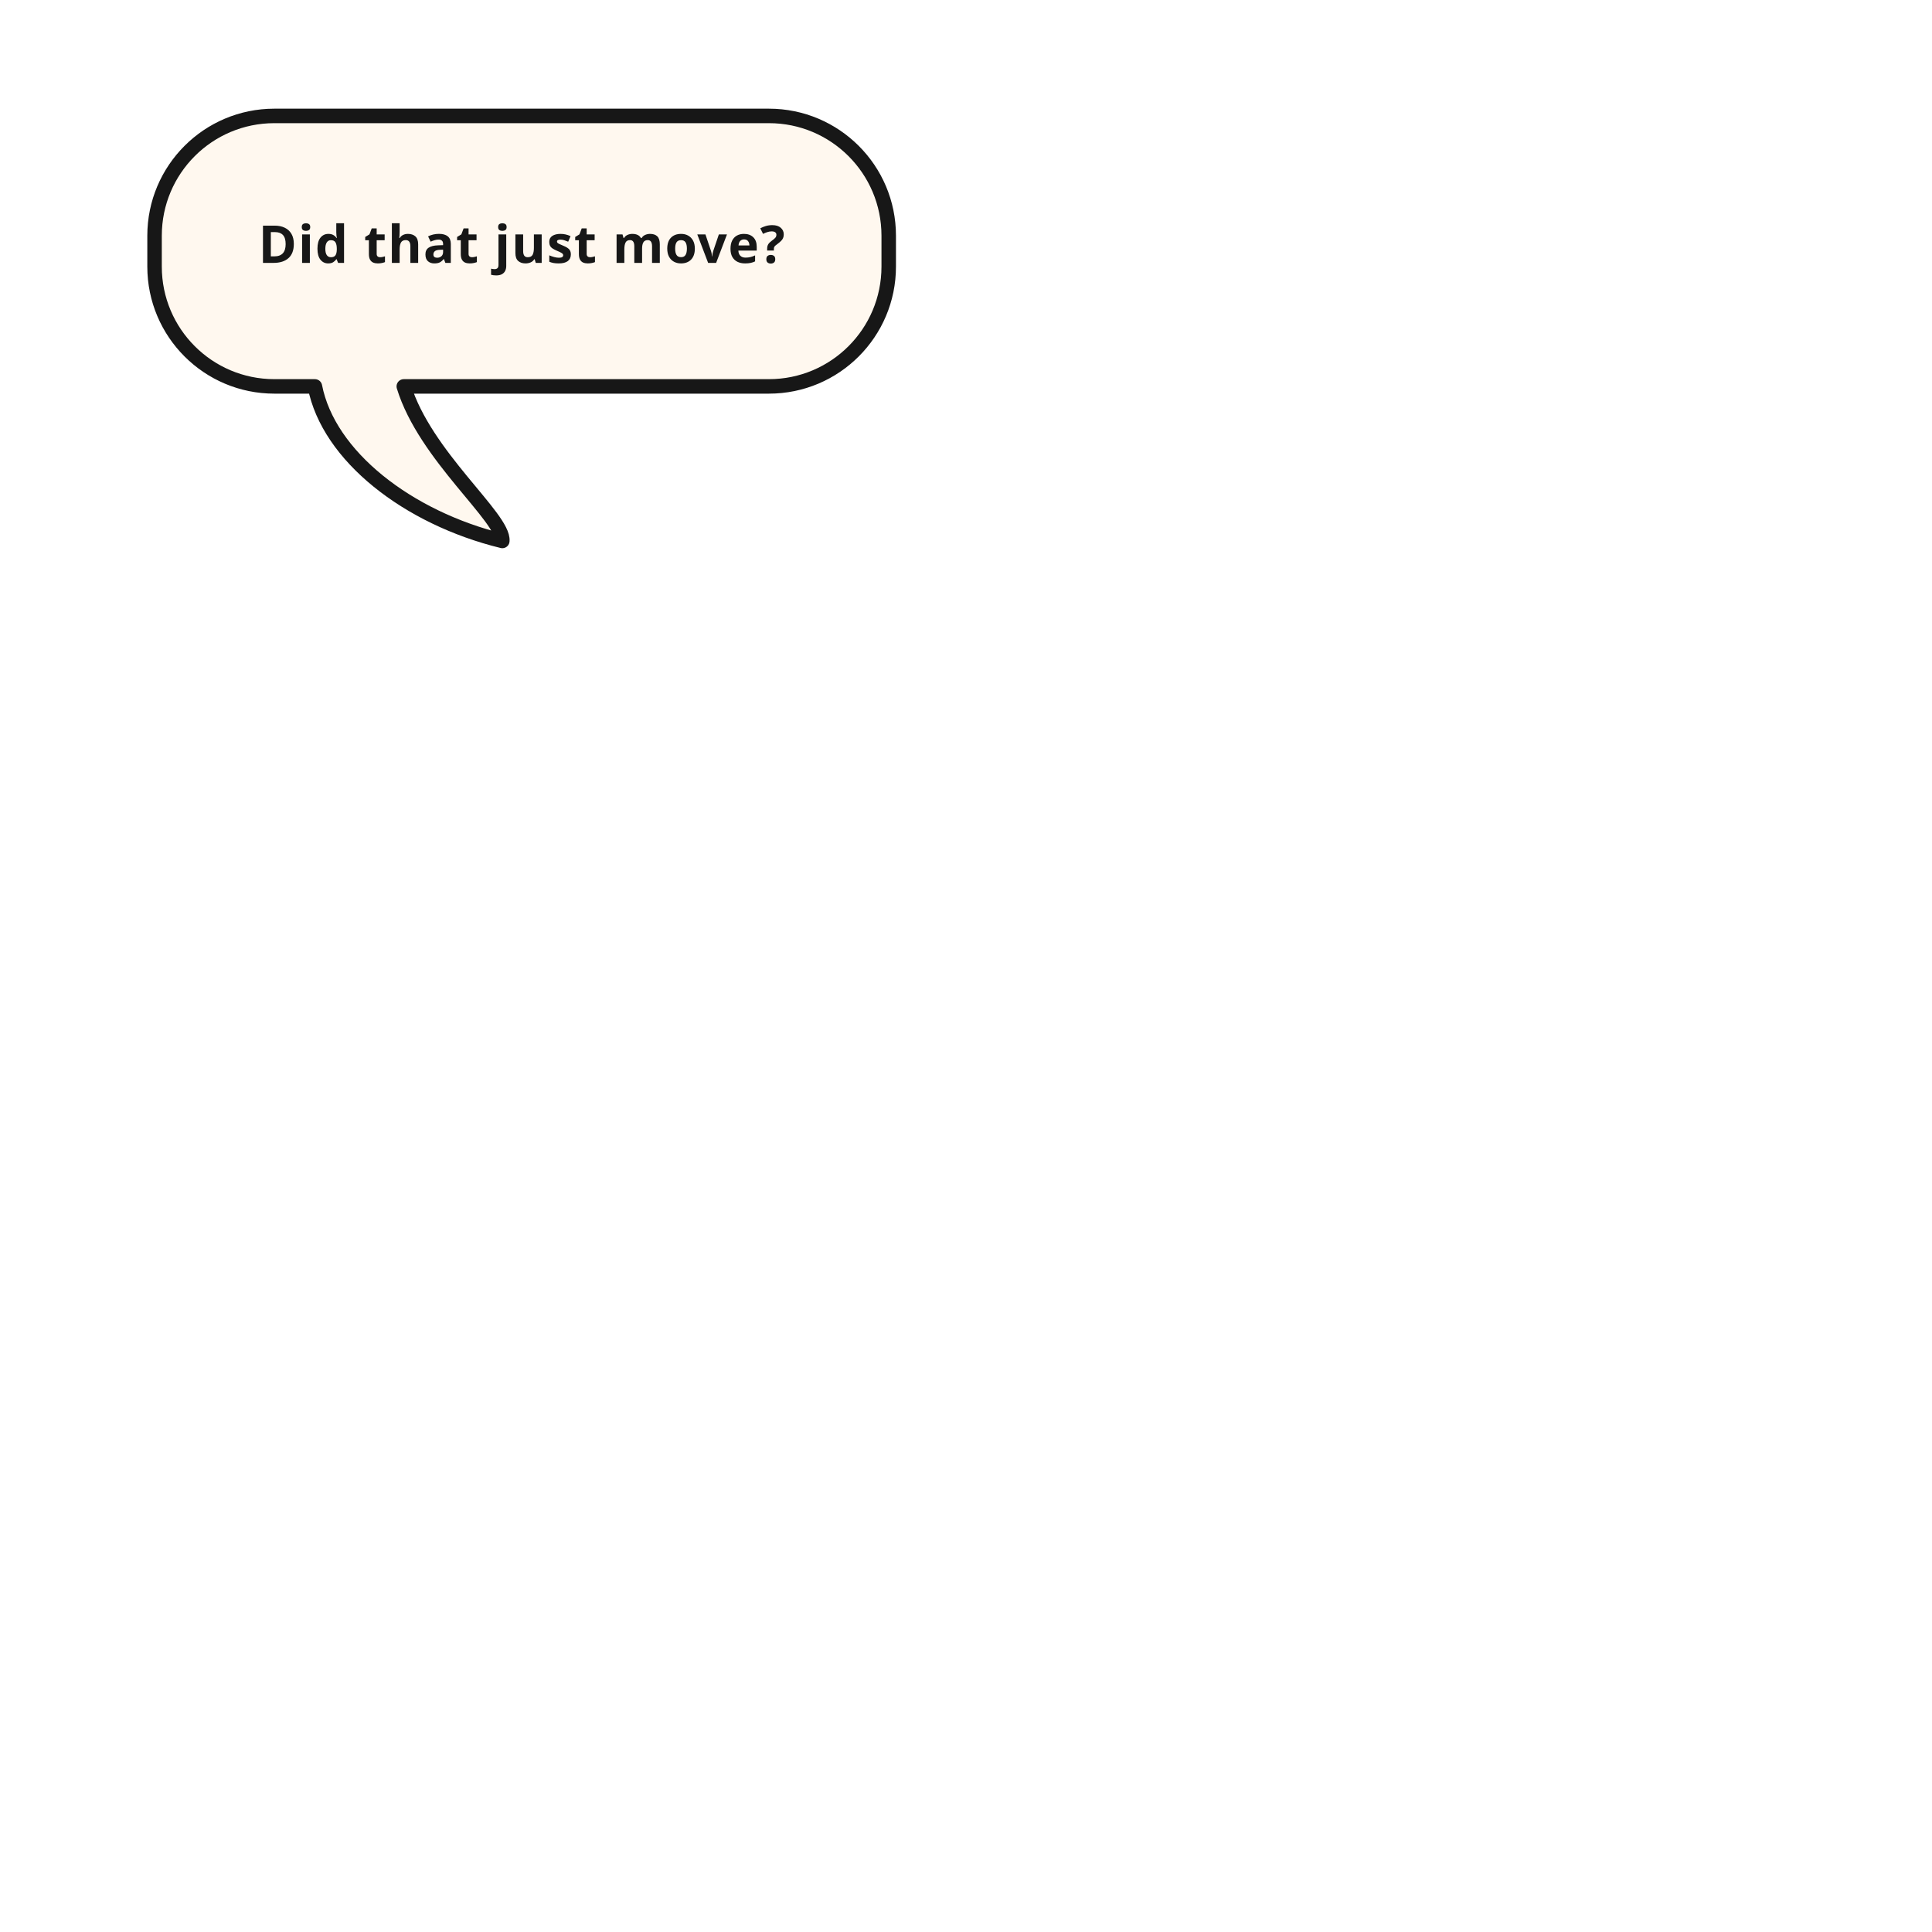
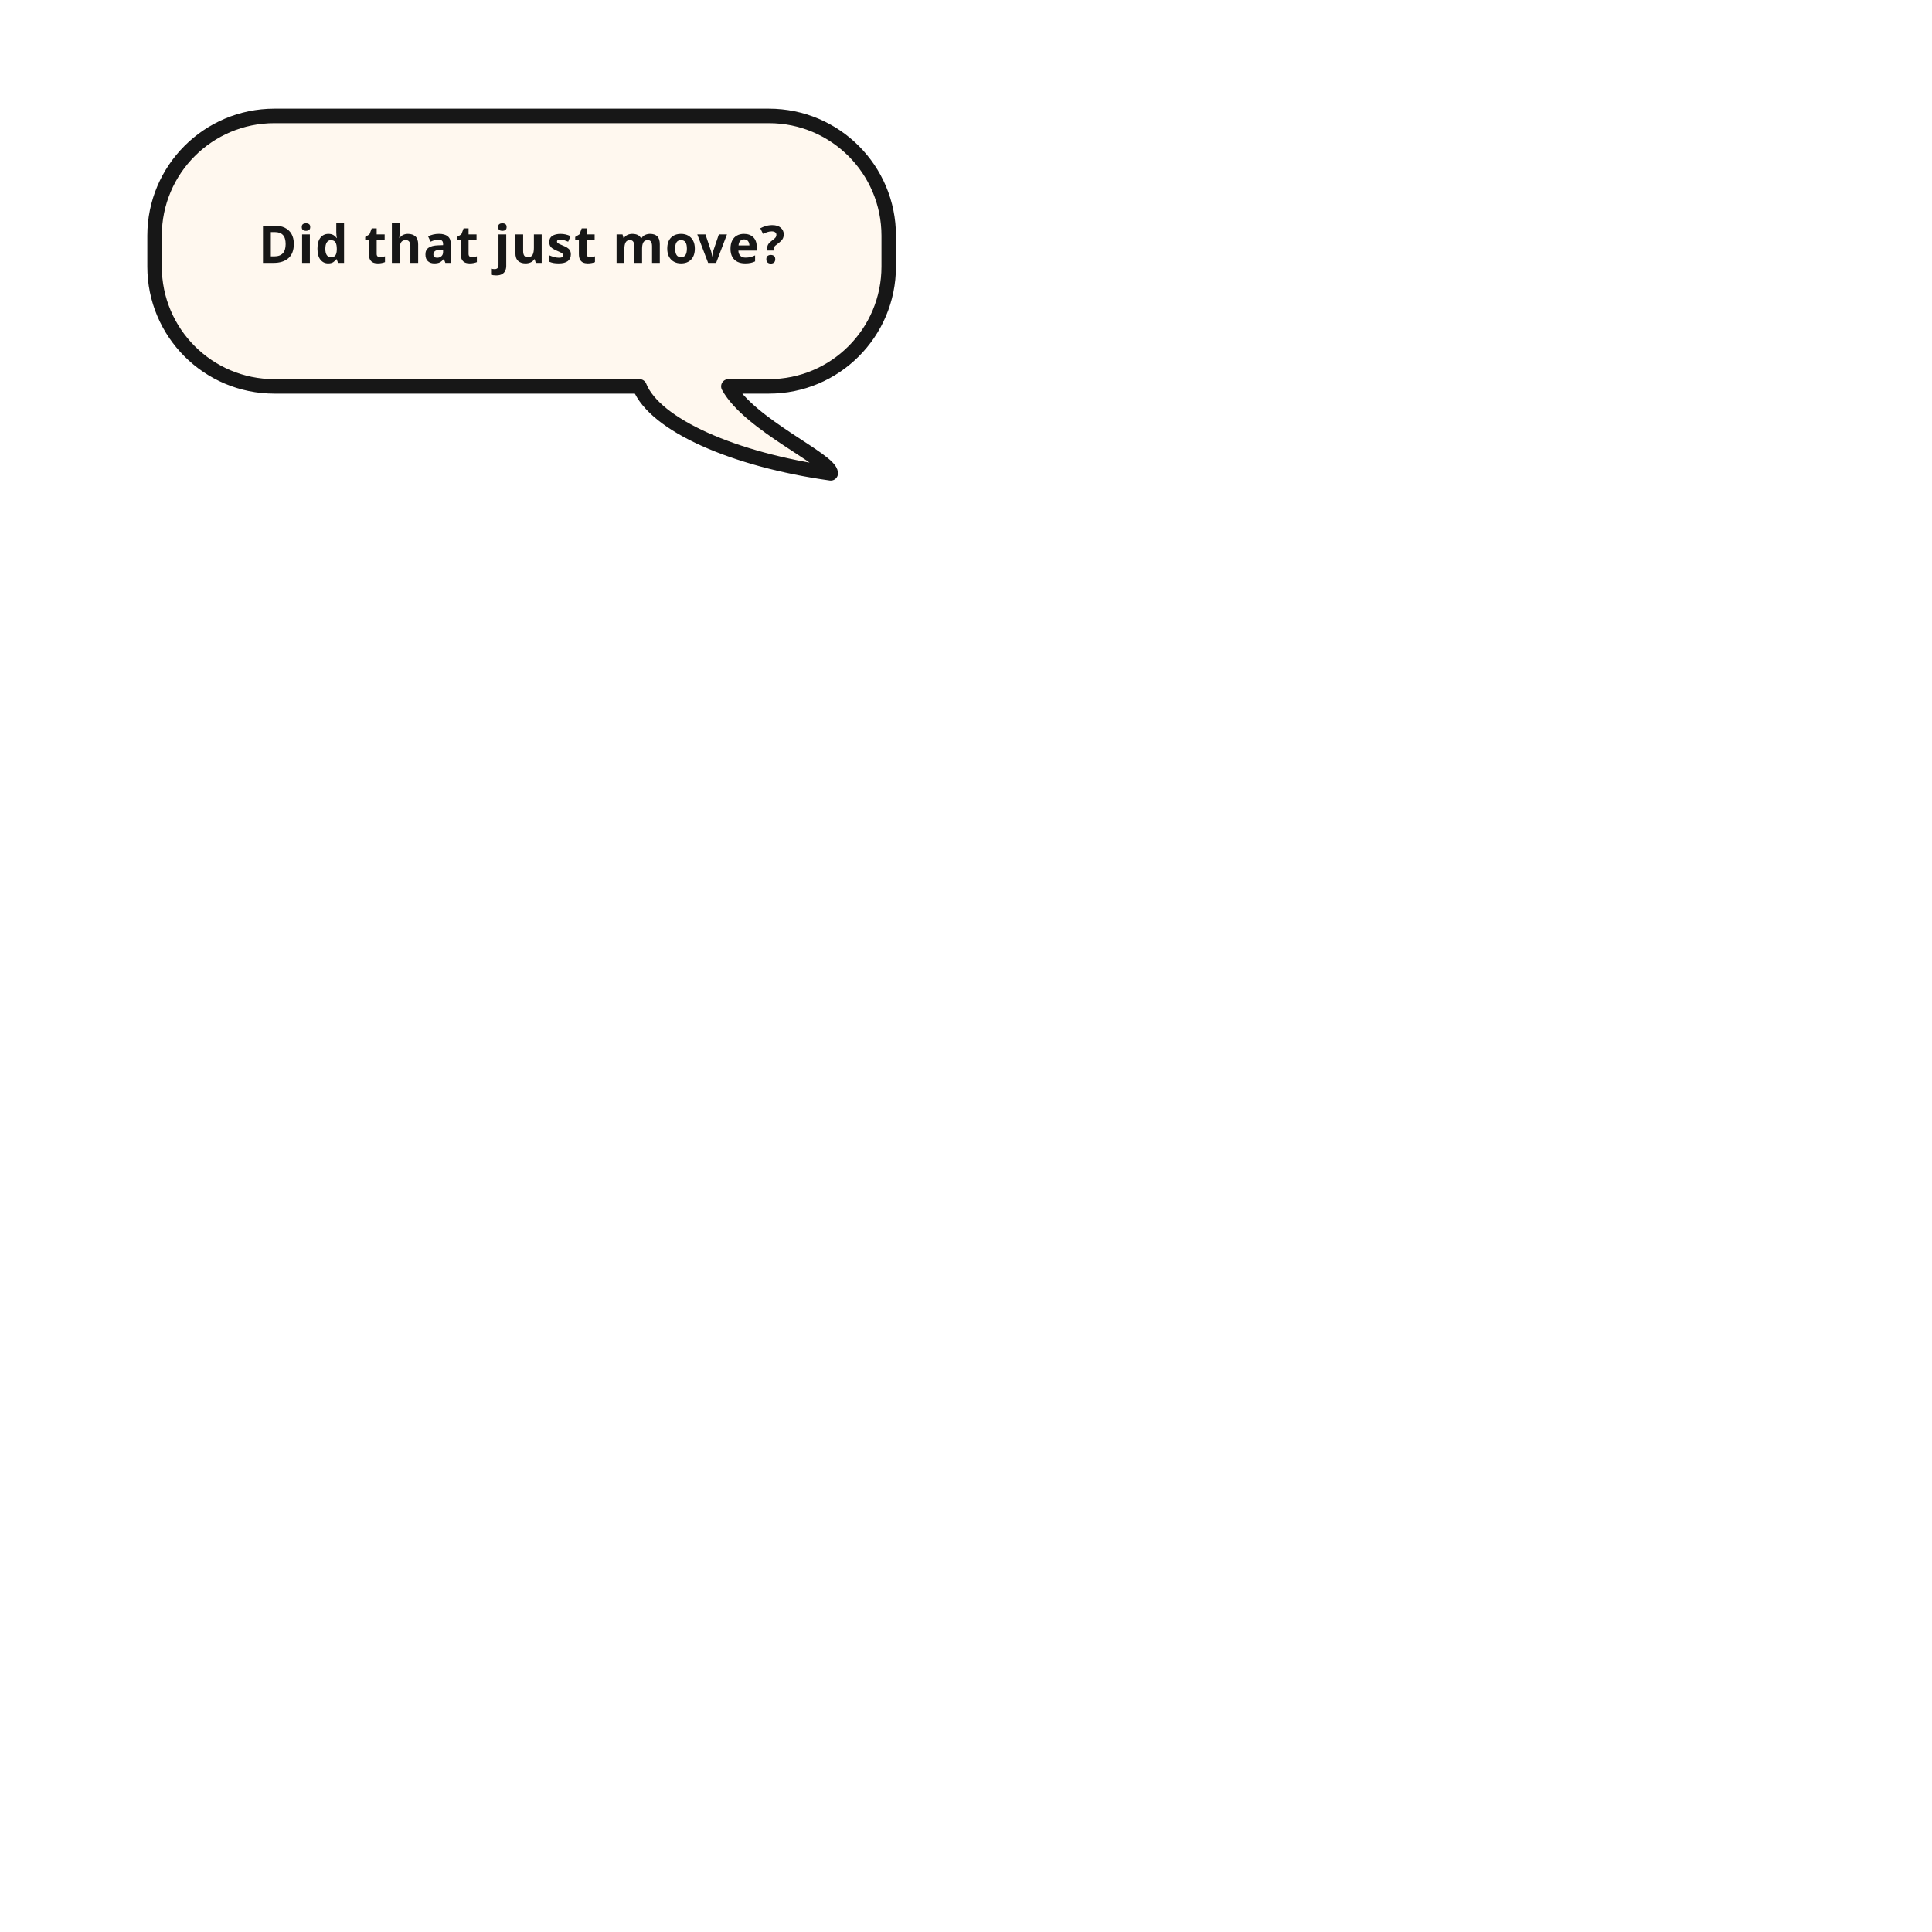
<svg xmlns="http://www.w3.org/2000/svg" width="1000" height="1000" viewBox="0 0 1000 1000">
-   <path d="M 142 60 L 398 60 A 62 62 0 0 1 460 122 L 460 138 A 62 62 0 0 1 398 200 L 209 200 C 220 236, 261 268, 260 280 C 211 268, 170 236, 163 200 L 142 200 A 62 62 0 0 1 80 138 L 80 122 A 62 62 0 0 1 142 60 Z" fill="#FFF8EF" stroke="#171717" stroke-width="7.5" stroke-linejoin="round" stroke-linecap="round" />
+   <path d="M 142 60 L 398 60 A 62 62 0 0 1 460 122 L 460 138 A 62 62 0 0 1 398 200 L 377 200 C 388 220, 430 238, 430 245 C 380 238, 339 220, 331 200 L 142 200 A 62 62 0 0 1 80 138 L 80 122 A 62 62 0 0 1 142 60 Z" fill="#FFF8EF" stroke="#171717" stroke-width="7.5" stroke-linejoin="round" stroke-linecap="round" />
  <text x="270" y="136.075" text-anchor="middle" font-family="'Libre Franklin', 'Comic Neue', Arial Black, sans-serif" font-size="27" font-weight="800" fill="#171717" letter-spacing="0.6">Did that just move?</text>
</svg>
